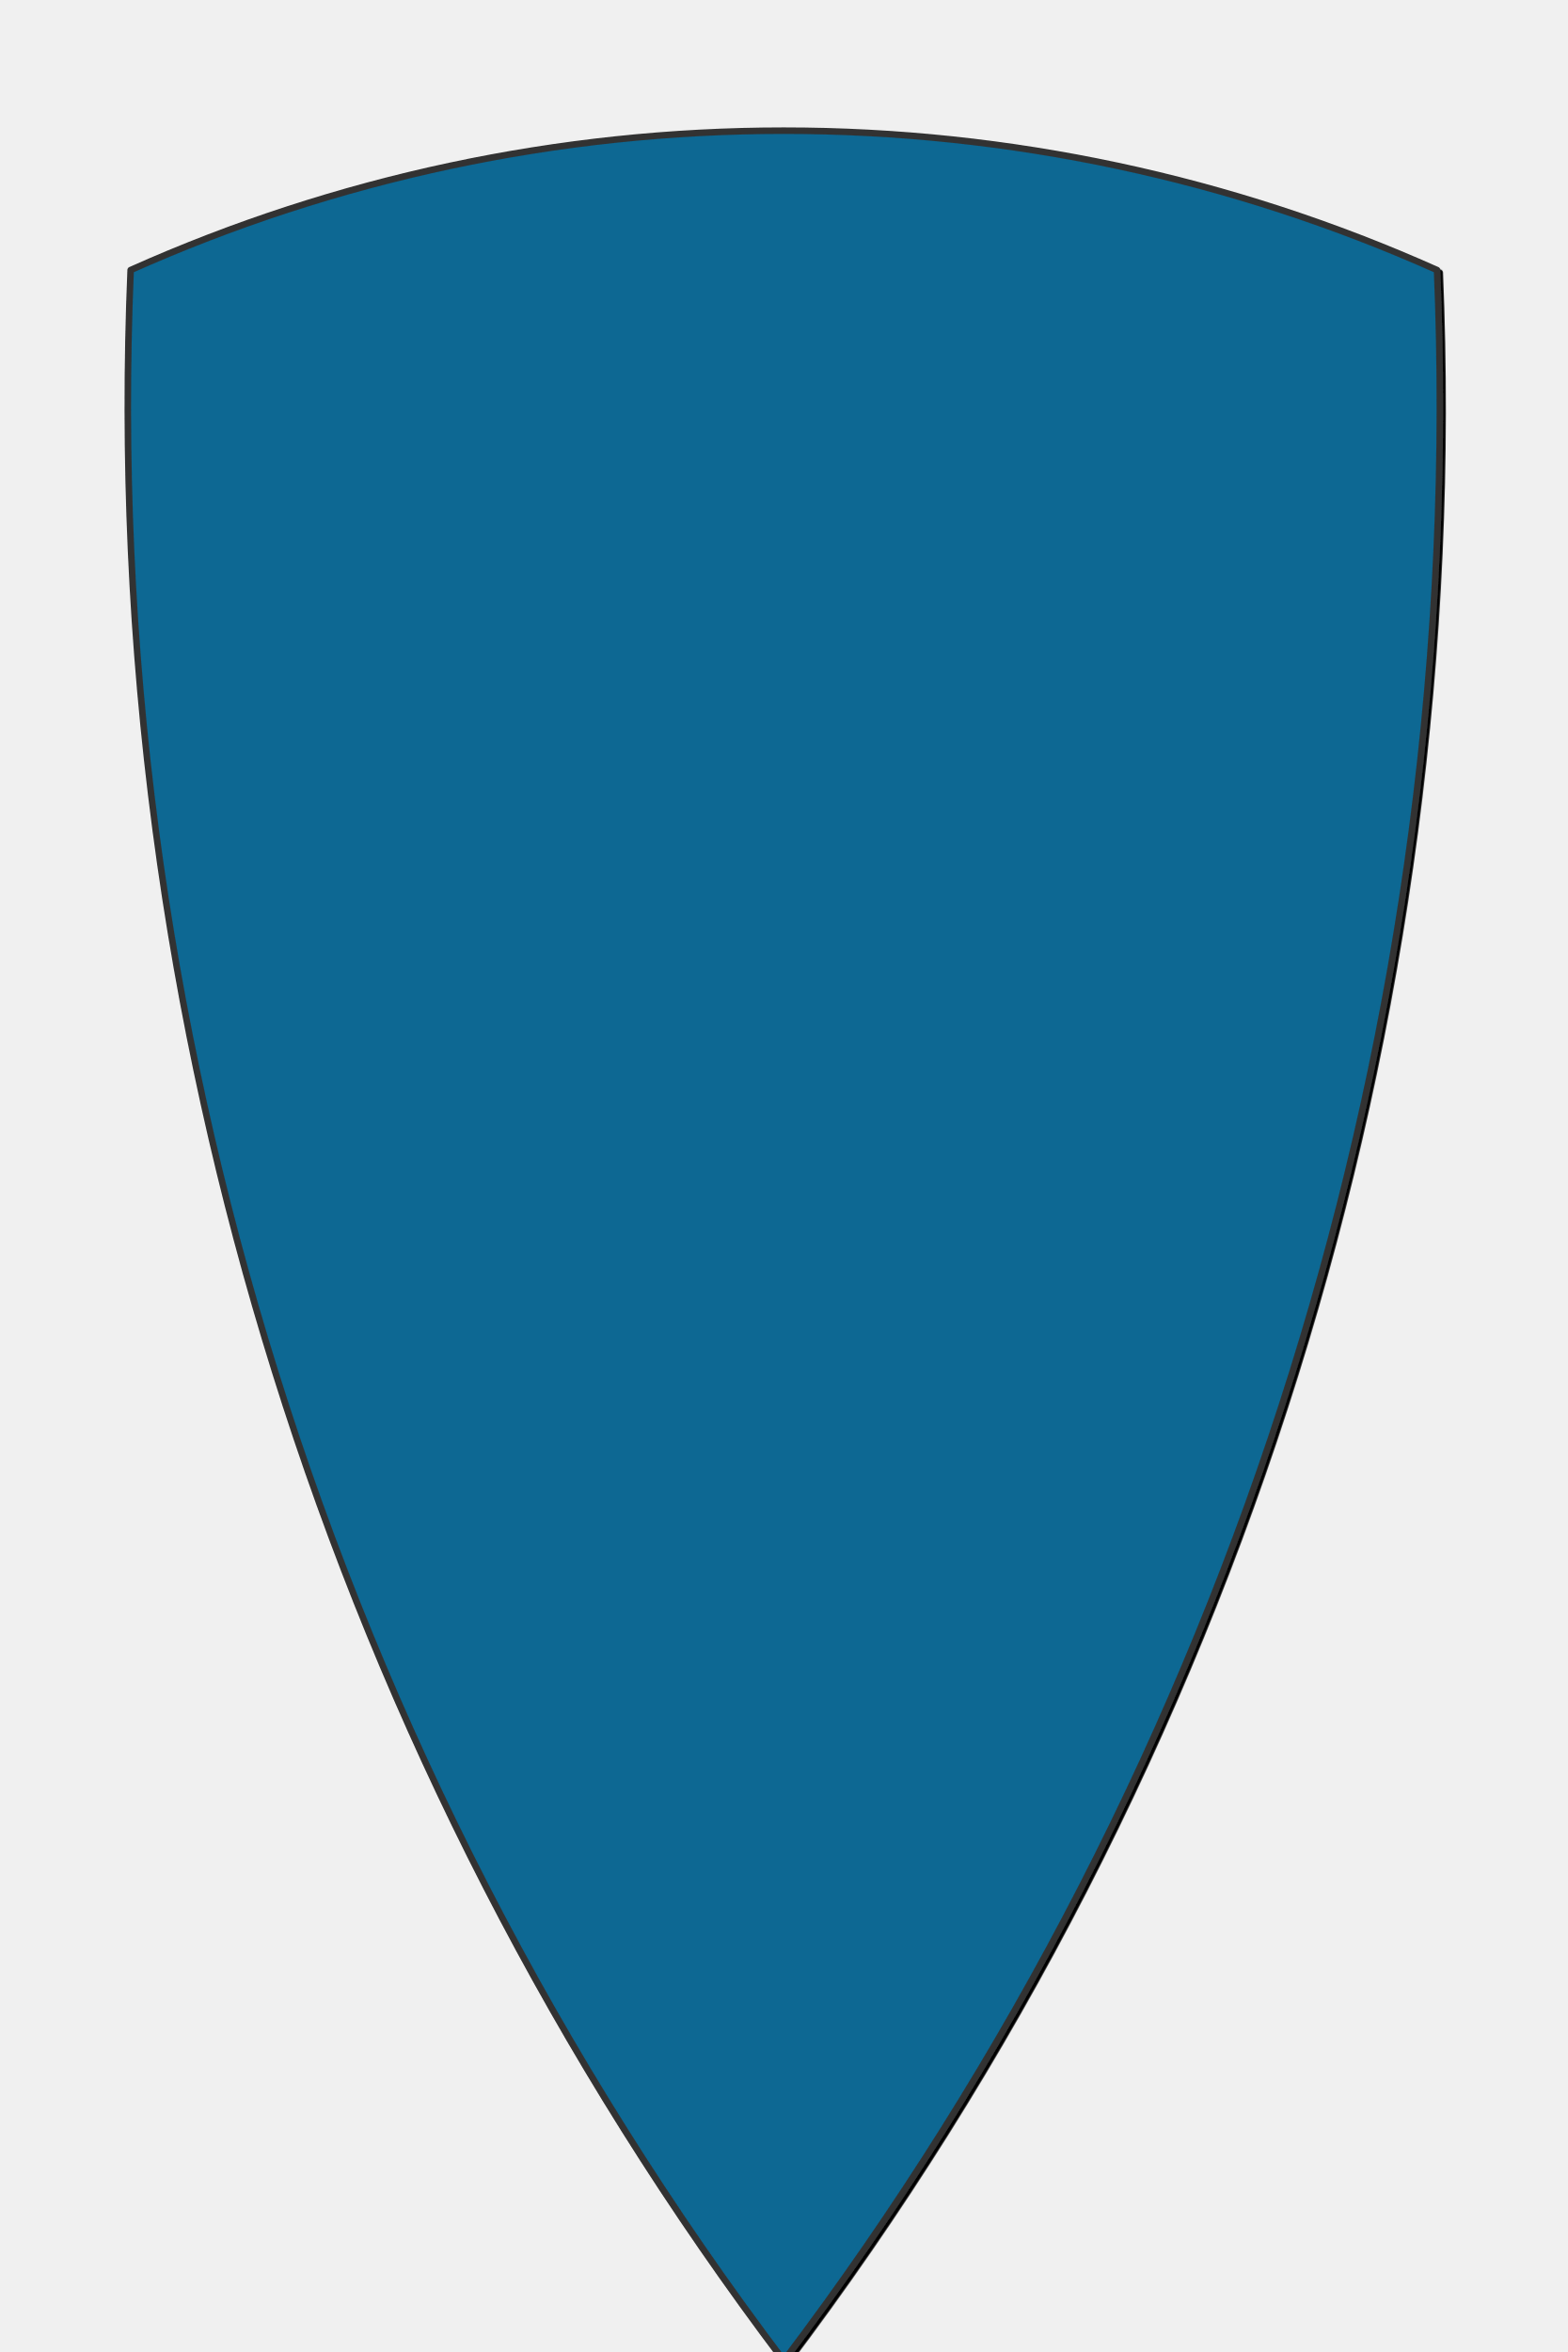
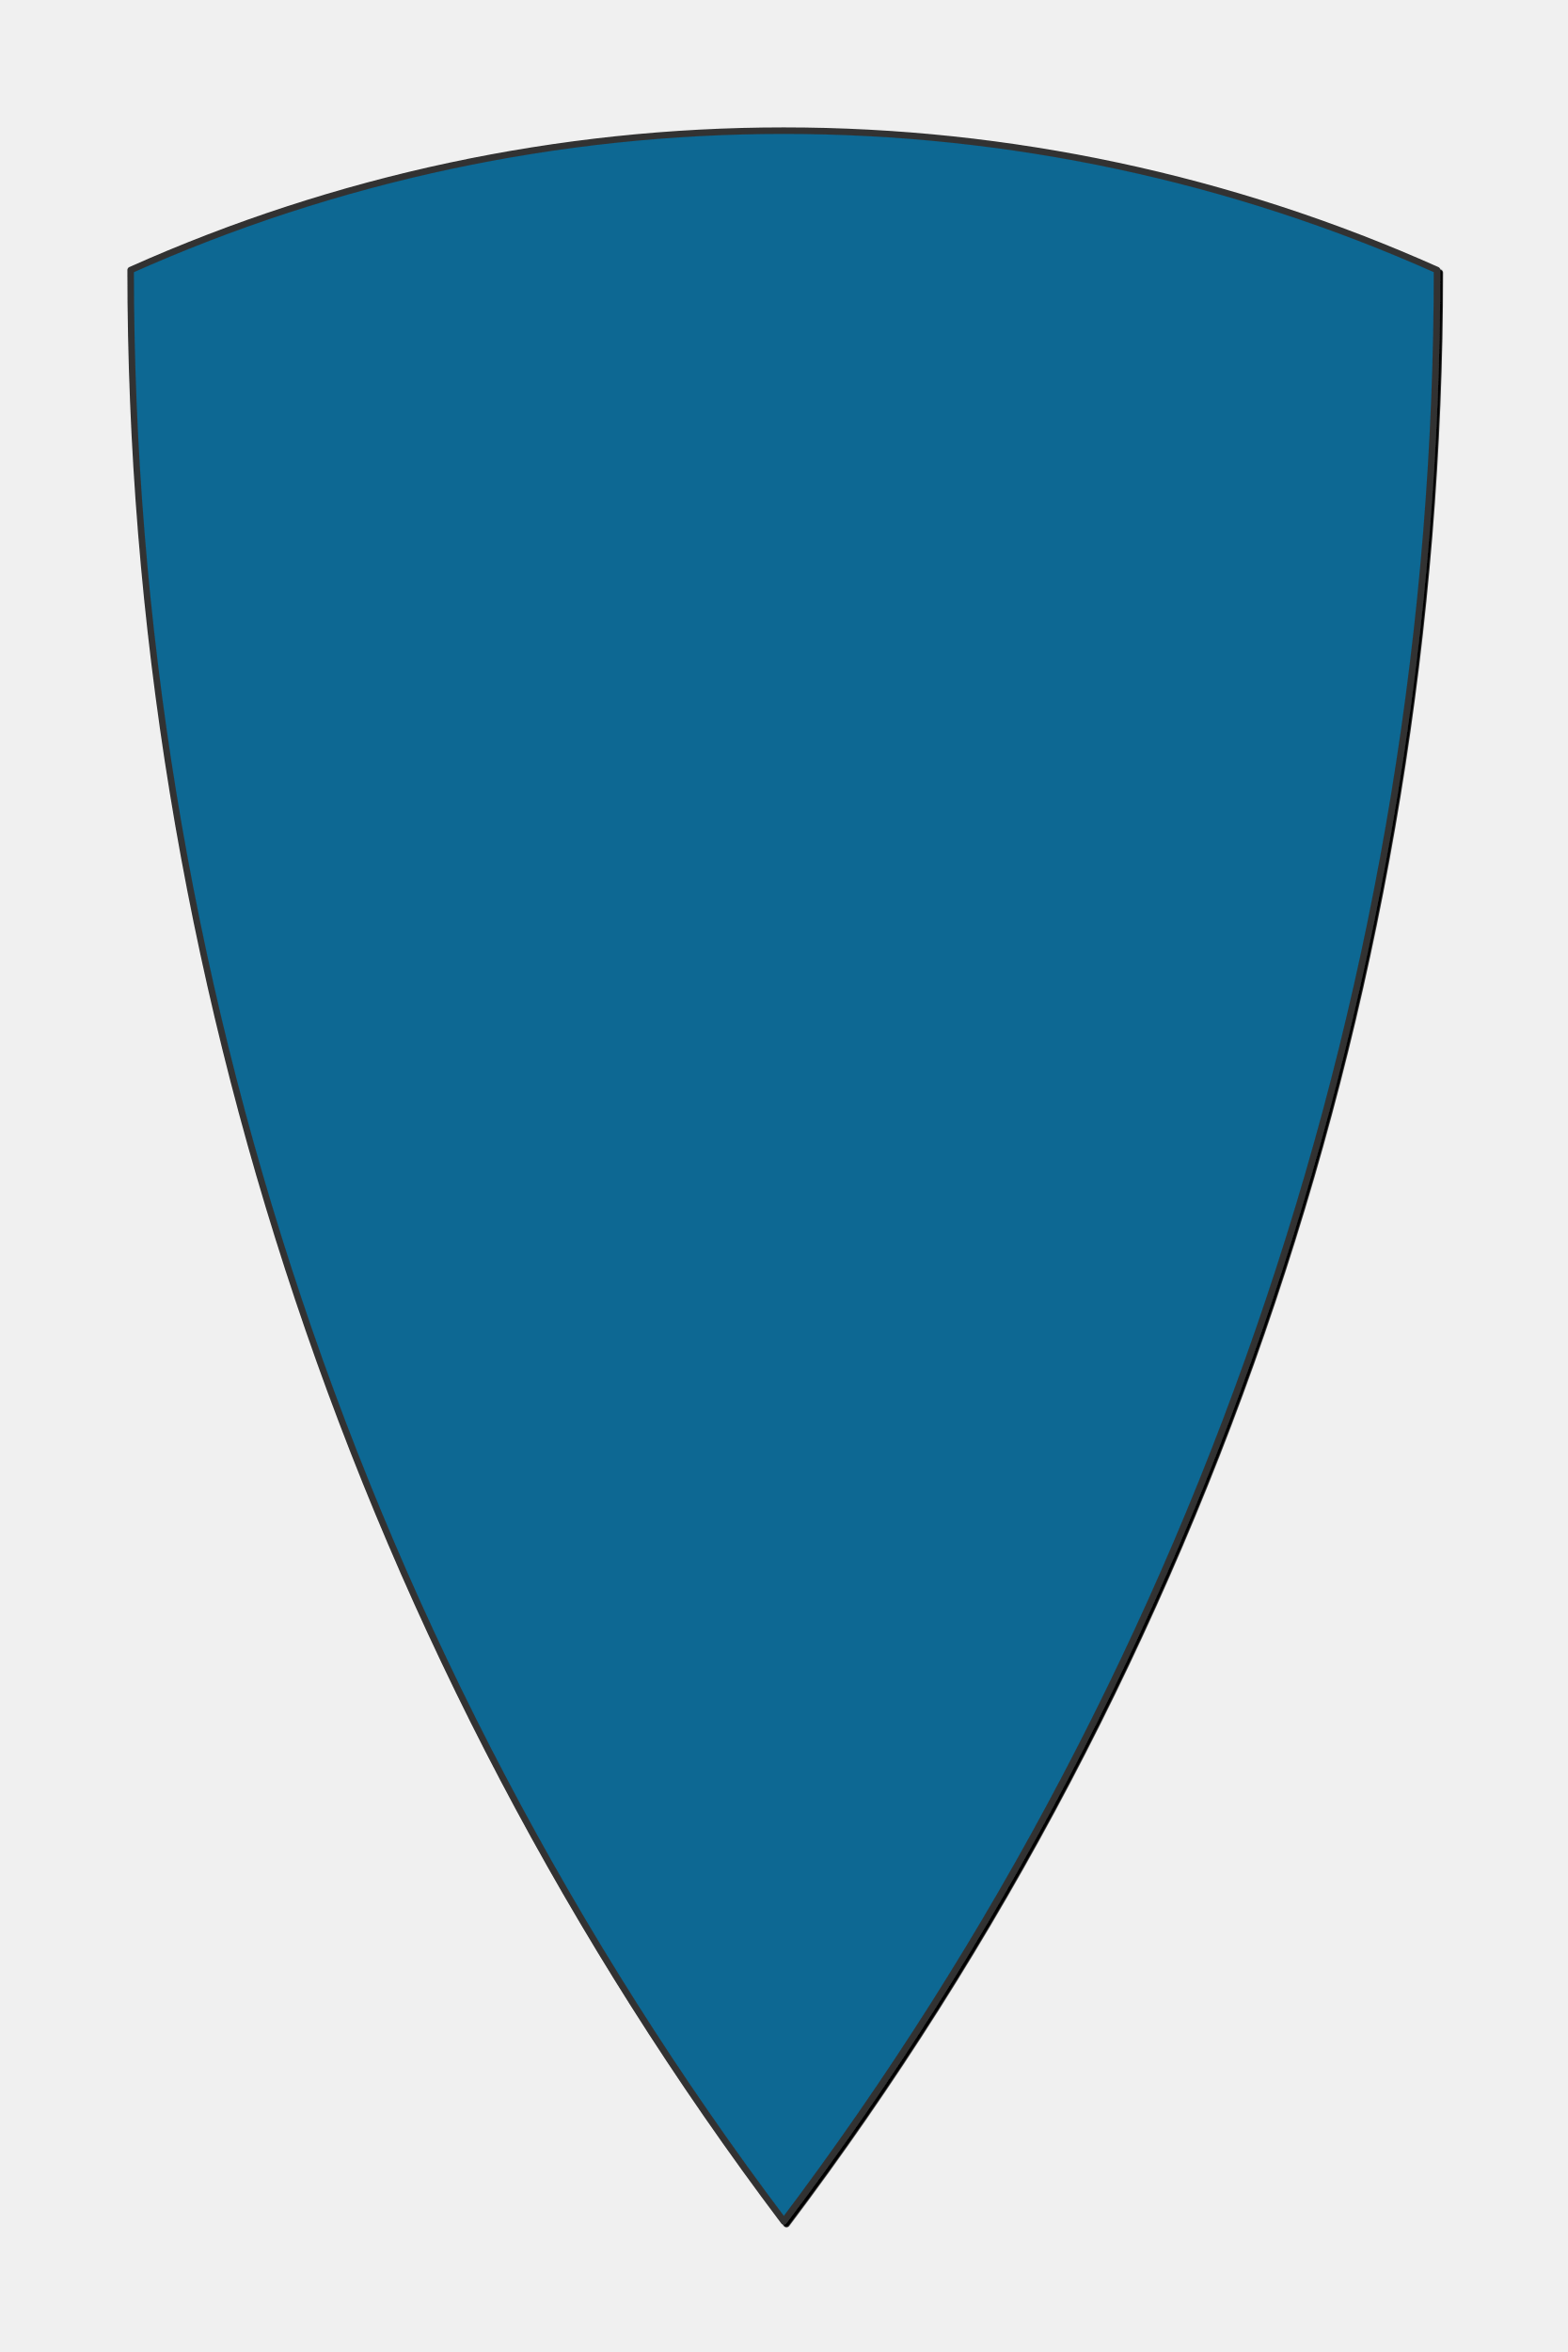
<svg xmlns="http://www.w3.org/2000/svg" preserveAspectRatio="xMidYMin slice" viewBox="0 0 120 180">
  <g filter="url(#a)" transform="translate(10 10)">
    <defs>
      <filter height="200%" id="a" width="200%" x="-20%" y="-20%">
        <feOffset dx=".2" dy=".2" in="SourceAlpha" result="offsetOut" />
        <feGaussianBlur in="offsetOut" result="blurOut" />
        <feBlend in2="blurOut" in="SourceGraphic" />
      </filter>
    </defs>
    <defs>
      <clipPath id="b">
-         <path d="M50 0a122.52 122.52 0 0 1 50 10.667 248.004 248.004 0 0 1-50 160 248.004 248.004 0 0 1-50-160A122.52 122.52 0 0 1 50 0z" fill="#fff" />
+         <path d="M50 0a122.52 122.52 0 0 1 50 10.667A248.004 248.004 0 0 1 50 160 248.004 248.004 0 0 1 0 10.667 122.52 122.52 0 0 1 50 0z" fill="#fff" />
      </clipPath>
    </defs>
    <g clip-path="url(#b)">
-       <path d="M50 0a122.52 122.52 0 0 1 50 10.667 248.004 248.004 0 0 1-50 160 248.004 248.004 0 0 1-50-160A122.52 122.52 0 0 1 50 0z" fill="#f0f0f0" />
+       <path d="M50 0a122.52 122.52 0 0 1 50 10.667A248.004 248.004 0 0 1 50 160 248.004 248.004 0 0 1 0 10.667 122.52 122.52 0 0 1 50 0z" fill="#f0f0f0" />
      <path fill="#0c6793" d="M-500-500H600V600H-500z" style="pointer-events:visiblePainted;cursor:pointer" />
    </g>
-     <path d="M50 0a122.52 122.52 0 0 1 50 10.667 248.004 248.004 0 0 1-50 160 248.004 248.004 0 0 1-50-160A122.52 122.52 0 0 1 50 0z" fill="none" stroke-linecap="round" stroke-linejoin="round" stroke-width=".5" stroke="#333" />
+     <path d="M50 0a122.52 122.52 0 0 1 50 10.667A248.004 248.004 0 0 1 50 160 248.004 248.004 0 0 1 0 10.667 122.52 122.52 0 0 1 50 0z" fill="none" stroke-linecap="round" stroke-linejoin="round" stroke-width=".5" stroke="#333" />
  </g>
</svg>
